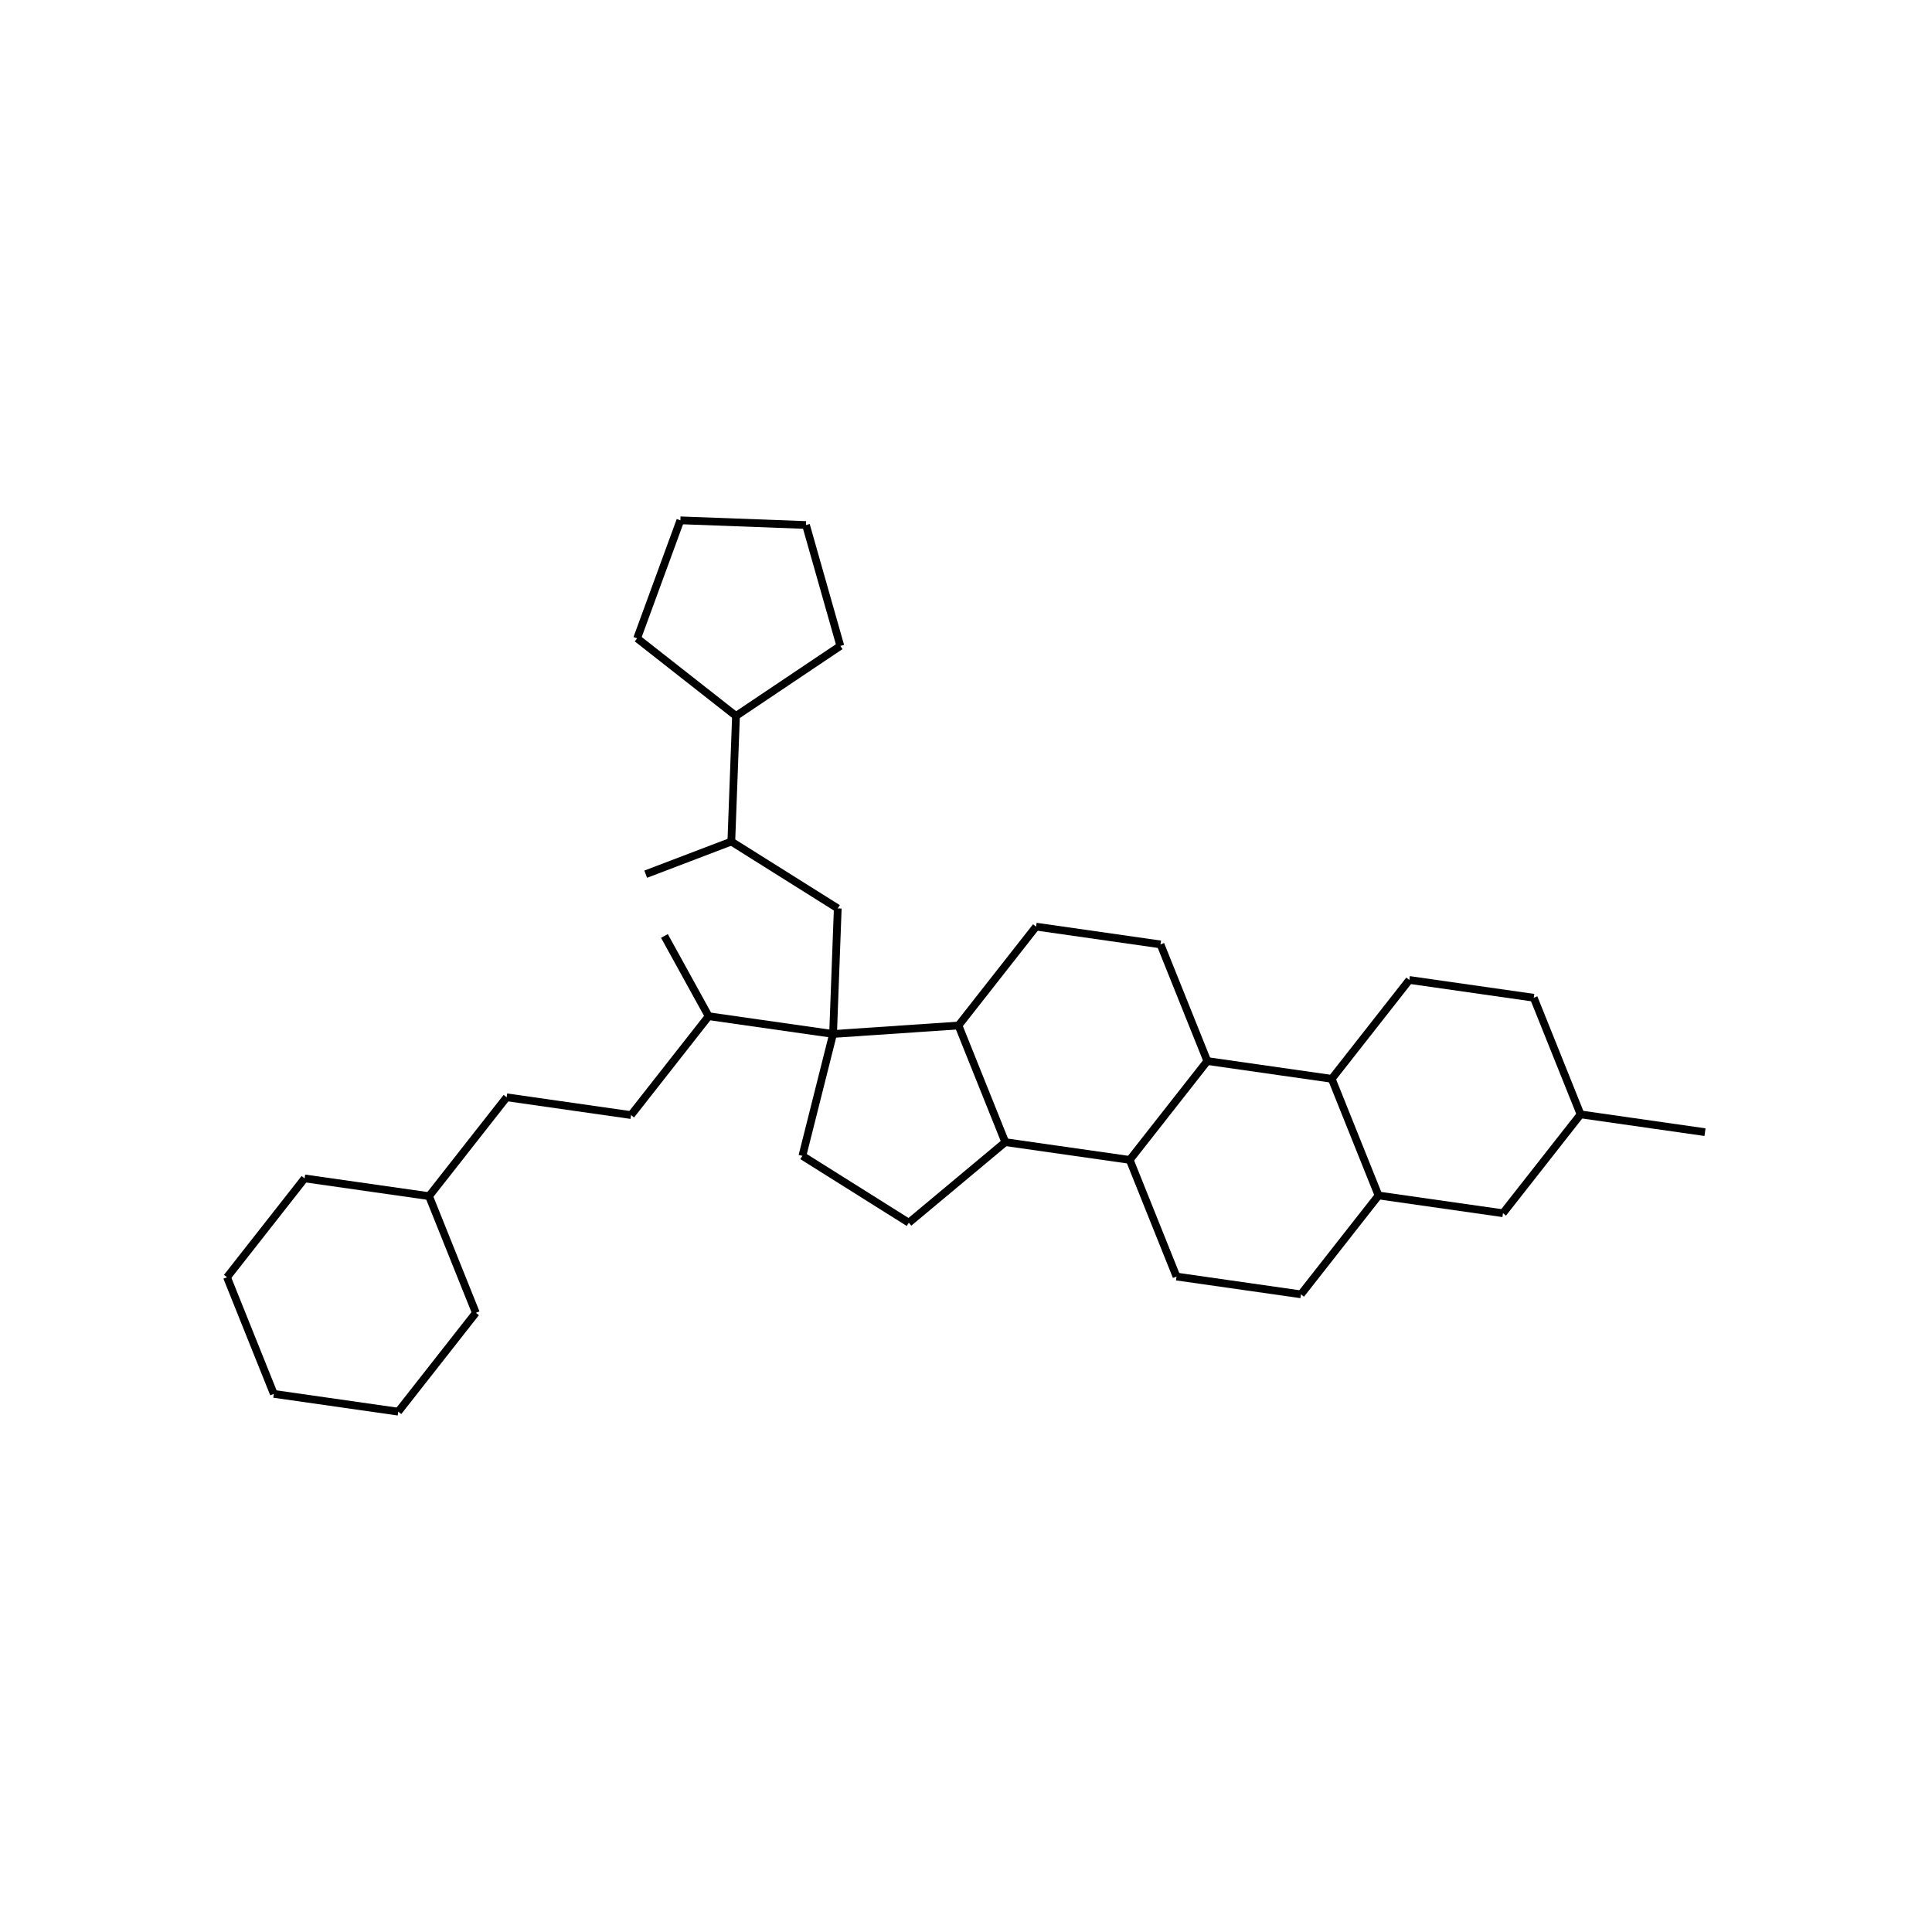
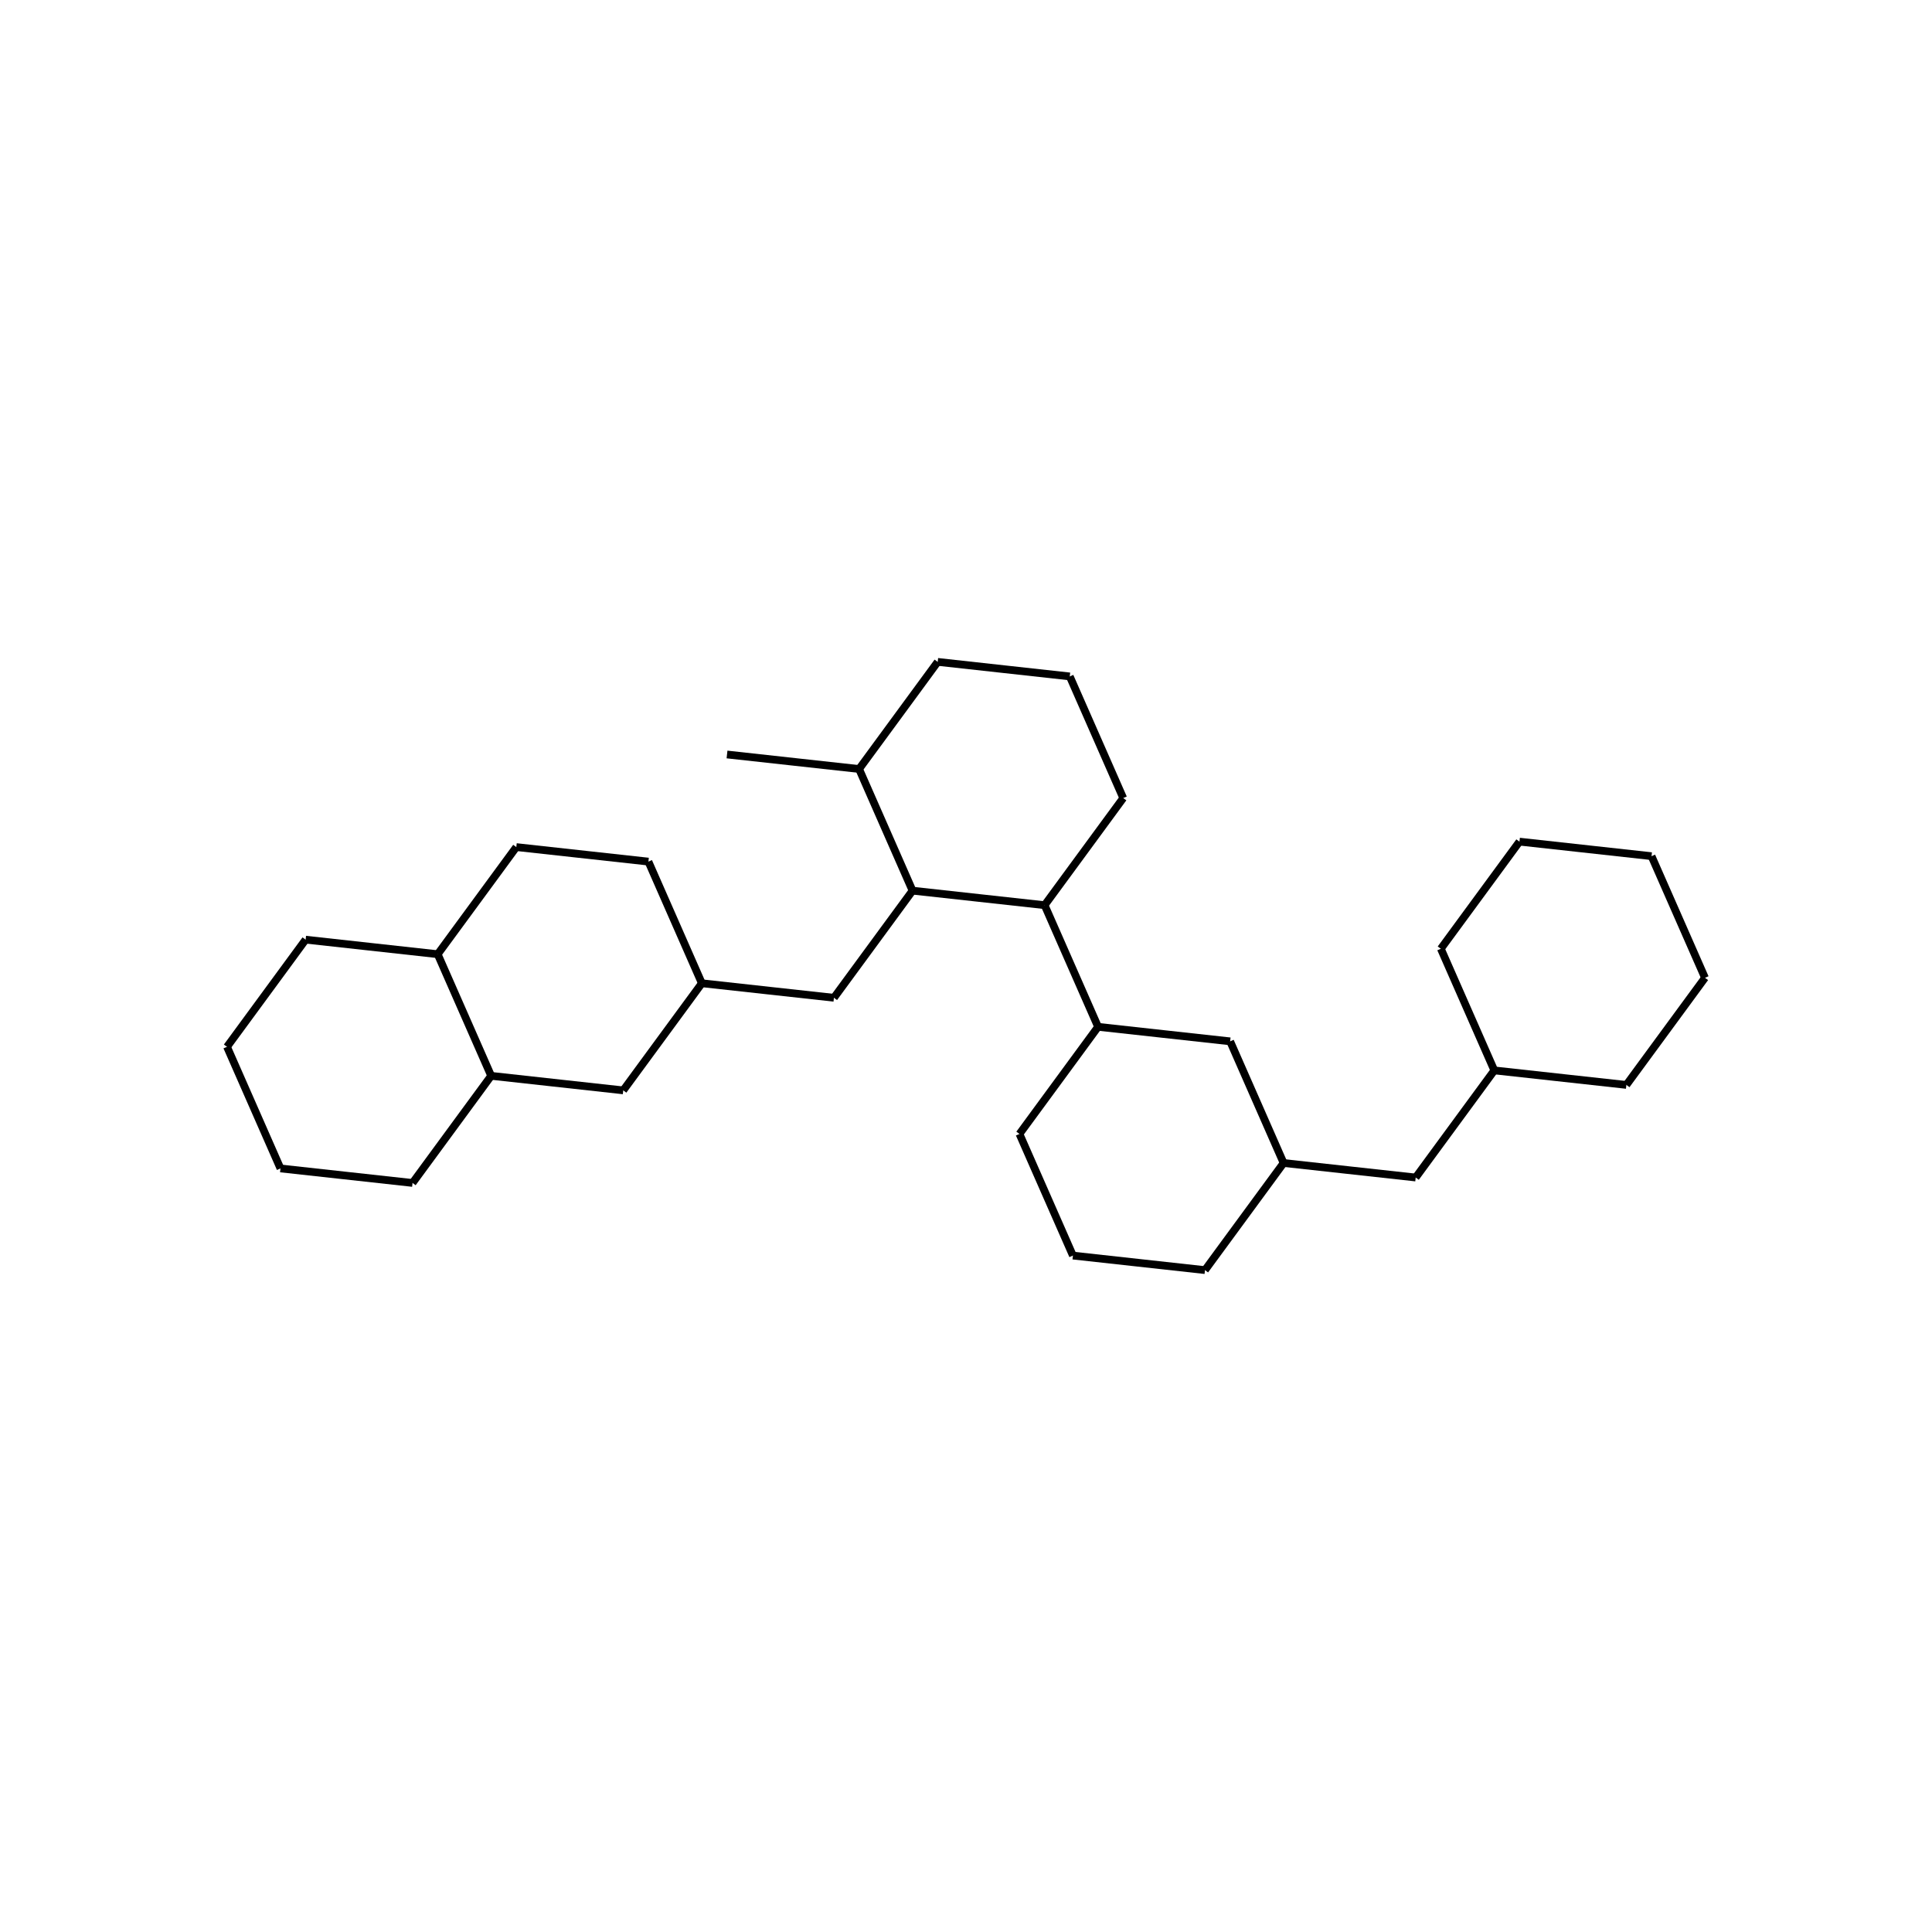
<svg xmlns="http://www.w3.org/2000/svg" width="300pt" height="300pt" viewBox="0 0 300 300" version="1.1">
-   <g id="surface65">
+   <g id="surface9">
    <rect x="0" y="0" width="300" height="300" style="fill:rgb(100%,100%,100%);fill-opacity:1;stroke:none;" />
-     <path style="fill:none;stroke-width:1.2;stroke-linecap:butt;stroke-linejoin:miter;stroke:rgb(0%,0%,0%);stroke-opacity:1;stroke-miterlimit:10;" d="M 100.266 135.742 L 113.559 130.676 " />
-     <path style="fill:none;stroke-width:1.2;stroke-linecap:butt;stroke-linejoin:miter;stroke:rgb(0%,0%,0%);stroke-opacity:1;stroke-miterlimit:10;" d="M 113.559 130.676 L 130.086 141.055 " />
-     <path style="fill:none;stroke-width:1.2;stroke-linecap:butt;stroke-linejoin:miter;stroke:rgb(0%,0%,0%);stroke-opacity:1;stroke-miterlimit:10;" d="M 113.559 130.676 L 114.285 111.172 " />
-     <path style="fill:none;stroke-width:1.2;stroke-linecap:butt;stroke-linejoin:miter;stroke:rgb(0%,0%,0%);stroke-opacity:1;stroke-miterlimit:10;" d="M 130.086 141.055 L 129.359 160.555 " />
-     <path style="fill:none;stroke-width:1.2;stroke-linecap:butt;stroke-linejoin:miter;stroke:rgb(0%,0%,0%);stroke-opacity:1;stroke-miterlimit:10;" d="M 129.359 160.555 L 110.039 157.797 " />
-     <path style="fill:none;stroke-width:1.2;stroke-linecap:butt;stroke-linejoin:miter;stroke:rgb(0%,0%,0%);stroke-opacity:1;stroke-miterlimit:10;" d="M 129.359 160.555 L 124.594 179.48 " />
-     <path style="fill:none;stroke-width:1.2;stroke-linecap:butt;stroke-linejoin:miter;stroke:rgb(0%,0%,0%);stroke-opacity:1;stroke-miterlimit:10;" d="M 148.832 159.238 L 129.359 160.555 " />
-     <path style="fill:none;stroke-width:1.2;stroke-linecap:butt;stroke-linejoin:miter;stroke:rgb(0%,0%,0%);stroke-opacity:1;stroke-miterlimit:10;" d="M 110.039 157.797 L 103.172 145.336 " />
-     <path style="fill:none;stroke-width:1.2;stroke-linecap:butt;stroke-linejoin:miter;stroke:rgb(0%,0%,0%);stroke-opacity:1;stroke-miterlimit:10;" d="M 110.039 157.797 L 97.988 173.148 " />
-     <path style="fill:none;stroke-width:1.2;stroke-linecap:butt;stroke-linejoin:miter;stroke:rgb(0%,0%,0%);stroke-opacity:1;stroke-miterlimit:10;" d="M 97.988 173.148 L 78.672 170.387 " />
-     <path style="fill:none;stroke-width:1.2;stroke-linecap:butt;stroke-linejoin:miter;stroke:rgb(0%,0%,0%);stroke-opacity:1;stroke-miterlimit:10;" d="M 78.672 170.387 L 66.621 185.738 " />
-     <path style="fill:none;stroke-width:1.2;stroke-linecap:butt;stroke-linejoin:miter;stroke:rgb(0%,0%,0%);stroke-opacity:1;stroke-miterlimit:10;" d="M 66.621 185.738 L 47.301 182.98 " />
-     <path style="fill:none;stroke-width:1.2;stroke-linecap:butt;stroke-linejoin:miter;stroke:rgb(0%,0%,0%);stroke-opacity:1;stroke-miterlimit:10;" d="M 73.891 203.852 L 66.621 185.738 " />
-     <path style="fill:none;stroke-width:1.2;stroke-linecap:butt;stroke-linejoin:miter;stroke:rgb(0%,0%,0%);stroke-opacity:1;stroke-miterlimit:10;" d="M 47.301 182.98 L 35.25 198.332 " />
-     <path style="fill:none;stroke-width:1.2;stroke-linecap:butt;stroke-linejoin:miter;stroke:rgb(0%,0%,0%);stroke-opacity:1;stroke-miterlimit:10;" d="M 35.25 198.332 L 42.52 216.441 " />
-     <path style="fill:none;stroke-width:1.2;stroke-linecap:butt;stroke-linejoin:miter;stroke:rgb(0%,0%,0%);stroke-opacity:1;stroke-miterlimit:10;" d="M 42.52 216.441 L 61.84 219.203 " />
-     <path style="fill:none;stroke-width:1.2;stroke-linecap:butt;stroke-linejoin:miter;stroke:rgb(0%,0%,0%);stroke-opacity:1;stroke-miterlimit:10;" d="M 61.84 219.203 L 73.891 203.852 " />
-     <path style="fill:none;stroke-width:1.2;stroke-linecap:butt;stroke-linejoin:miter;stroke:rgb(0%,0%,0%);stroke-opacity:1;stroke-miterlimit:10;" d="M 124.594 179.48 L 141.121 189.863 " />
-     <path style="fill:none;stroke-width:1.2;stroke-linecap:butt;stroke-linejoin:miter;stroke:rgb(0%,0%,0%);stroke-opacity:1;stroke-miterlimit:10;" d="M 141.121 189.863 L 156.102 177.352 " />
-     <path style="fill:none;stroke-width:1.2;stroke-linecap:butt;stroke-linejoin:miter;stroke:rgb(0%,0%,0%);stroke-opacity:1;stroke-miterlimit:10;" d="M 156.102 177.352 L 148.832 159.238 " />
-     <path style="fill:none;stroke-width:1.2;stroke-linecap:butt;stroke-linejoin:miter;stroke:rgb(0%,0%,0%);stroke-opacity:1;stroke-miterlimit:10;" d="M 175.422 180.109 L 156.102 177.352 " />
-     <path style="fill:none;stroke-width:1.2;stroke-linecap:butt;stroke-linejoin:miter;stroke:rgb(0%,0%,0%);stroke-opacity:1;stroke-miterlimit:10;" d="M 148.832 159.238 L 160.883 143.887 " />
-     <path style="fill:none;stroke-width:1.2;stroke-linecap:butt;stroke-linejoin:miter;stroke:rgb(0%,0%,0%);stroke-opacity:1;stroke-miterlimit:10;" d="M 160.883 143.887 L 180.203 146.648 " />
-     <path style="fill:none;stroke-width:1.2;stroke-linecap:butt;stroke-linejoin:miter;stroke:rgb(0%,0%,0%);stroke-opacity:1;stroke-miterlimit:10;" d="M 180.203 146.648 L 187.473 164.758 " />
-     <path style="fill:none;stroke-width:1.2;stroke-linecap:butt;stroke-linejoin:miter;stroke:rgb(0%,0%,0%);stroke-opacity:1;stroke-miterlimit:10;" d="M 187.473 164.758 L 175.422 180.109 " />
-     <path style="fill:none;stroke-width:1.2;stroke-linecap:butt;stroke-linejoin:miter;stroke:rgb(0%,0%,0%);stroke-opacity:1;stroke-miterlimit:10;" d="M 206.789 167.52 L 187.473 164.758 " />
-     <path style="fill:none;stroke-width:1.2;stroke-linecap:butt;stroke-linejoin:miter;stroke:rgb(0%,0%,0%);stroke-opacity:1;stroke-miterlimit:10;" d="M 175.422 180.109 L 182.691 198.223 " />
-     <path style="fill:none;stroke-width:1.2;stroke-linecap:butt;stroke-linejoin:miter;stroke:rgb(0%,0%,0%);stroke-opacity:1;stroke-miterlimit:10;" d="M 182.691 198.223 L 202.012 200.984 " />
-     <path style="fill:none;stroke-width:1.2;stroke-linecap:butt;stroke-linejoin:miter;stroke:rgb(0%,0%,0%);stroke-opacity:1;stroke-miterlimit:10;" d="M 202.012 200.984 L 214.059 185.633 " />
-     <path style="fill:none;stroke-width:1.2;stroke-linecap:butt;stroke-linejoin:miter;stroke:rgb(0%,0%,0%);stroke-opacity:1;stroke-miterlimit:10;" d="M 214.059 185.633 L 233.379 188.391 " />
-     <path style="fill:none;stroke-width:1.2;stroke-linecap:butt;stroke-linejoin:miter;stroke:rgb(0%,0%,0%);stroke-opacity:1;stroke-miterlimit:10;" d="M 206.789 167.52 L 214.059 185.633 " />
-     <path style="fill:none;stroke-width:1.2;stroke-linecap:butt;stroke-linejoin:miter;stroke:rgb(0%,0%,0%);stroke-opacity:1;stroke-miterlimit:10;" d="M 233.379 188.391 L 245.43 173.039 " />
-     <path style="fill:none;stroke-width:1.2;stroke-linecap:butt;stroke-linejoin:miter;stroke:rgb(0%,0%,0%);stroke-opacity:1;stroke-miterlimit:10;" d="M 245.43 173.039 L 264.75 175.801 " />
-     <path style="fill:none;stroke-width:1.2;stroke-linecap:butt;stroke-linejoin:miter;stroke:rgb(0%,0%,0%);stroke-opacity:1;stroke-miterlimit:10;" d="M 245.43 173.039 L 238.16 154.93 " />
-     <path style="fill:none;stroke-width:1.2;stroke-linecap:butt;stroke-linejoin:miter;stroke:rgb(0%,0%,0%);stroke-opacity:1;stroke-miterlimit:10;" d="M 238.16 154.93 L 218.84 152.168 " />
-     <path style="fill:none;stroke-width:1.2;stroke-linecap:butt;stroke-linejoin:miter;stroke:rgb(0%,0%,0%);stroke-opacity:1;stroke-miterlimit:10;" d="M 218.84 152.168 L 206.789 167.52 " />
-     <path style="fill:none;stroke-width:1.2;stroke-linecap:butt;stroke-linejoin:miter;stroke:rgb(0%,0%,0%);stroke-opacity:1;stroke-miterlimit:10;" d="M 114.285 111.172 L 130.488 100.297 " />
-     <path style="fill:none;stroke-width:1.2;stroke-linecap:butt;stroke-linejoin:miter;stroke:rgb(0%,0%,0%);stroke-opacity:1;stroke-miterlimit:10;" d="M 98.934 99.121 L 114.285 111.172 " />
-     <path style="fill:none;stroke-width:1.2;stroke-linecap:butt;stroke-linejoin:miter;stroke:rgb(0%,0%,0%);stroke-opacity:1;stroke-miterlimit:10;" d="M 130.488 100.297 L 125.152 81.523 " />
-     <path style="fill:none;stroke-width:1.2;stroke-linecap:butt;stroke-linejoin:miter;stroke:rgb(0%,0%,0%);stroke-opacity:1;stroke-miterlimit:10;" d="M 125.152 81.523 L 105.648 80.797 " />
-     <path style="fill:none;stroke-width:1.2;stroke-linecap:butt;stroke-linejoin:miter;stroke:rgb(0%,0%,0%);stroke-opacity:1;stroke-miterlimit:10;" d="M 105.648 80.797 L 98.934 99.121 " />
+     <path style="fill:none;stroke-width:1.2;stroke-linecap:butt;stroke-linejoin:miter;stroke:rgb(0%,0%,0%);stroke-opacity:1;stroke-miterlimit:10;" d="M 112.891 117.156 L 133.398 119.41 " />
+     <path style="fill:none;stroke-width:1.2;stroke-linecap:butt;stroke-linejoin:miter;stroke:rgb(0%,0%,0%);stroke-opacity:1;stroke-miterlimit:10;" d="M 133.398 119.41 L 145.605 102.777 " />
+     <path style="fill:none;stroke-width:1.2;stroke-linecap:butt;stroke-linejoin:miter;stroke:rgb(0%,0%,0%);stroke-opacity:1;stroke-miterlimit:10;" d="M 141.699 138.301 L 133.398 119.41 " />
+     <path style="fill:none;stroke-width:1.2;stroke-linecap:butt;stroke-linejoin:miter;stroke:rgb(0%,0%,0%);stroke-opacity:1;stroke-miterlimit:10;" d="M 145.605 102.777 L 166.113 105.035 " />
+     <path style="fill:none;stroke-width:1.2;stroke-linecap:butt;stroke-linejoin:miter;stroke:rgb(0%,0%,0%);stroke-opacity:1;stroke-miterlimit:10;" d="M 166.113 105.035 L 174.414 123.922 " />
+     <path style="fill:none;stroke-width:1.2;stroke-linecap:butt;stroke-linejoin:miter;stroke:rgb(0%,0%,0%);stroke-opacity:1;stroke-miterlimit:10;" d="M 174.414 123.922 L 162.207 140.555 " />
+     <path style="fill:none;stroke-width:1.2;stroke-linecap:butt;stroke-linejoin:miter;stroke:rgb(0%,0%,0%);stroke-opacity:1;stroke-miterlimit:10;" d="M 162.207 140.555 L 170.508 159.445 " />
+     <path style="fill:none;stroke-width:1.2;stroke-linecap:butt;stroke-linejoin:miter;stroke:rgb(0%,0%,0%);stroke-opacity:1;stroke-miterlimit:10;" d="M 162.207 140.555 L 141.699 138.301 " />
+     <path style="fill:none;stroke-width:1.2;stroke-linecap:butt;stroke-linejoin:miter;stroke:rgb(0%,0%,0%);stroke-opacity:1;stroke-miterlimit:10;" d="M 170.508 159.445 L 158.301 176.078 " />
+     <path style="fill:none;stroke-width:1.2;stroke-linecap:butt;stroke-linejoin:miter;stroke:rgb(0%,0%,0%);stroke-opacity:1;stroke-miterlimit:10;" d="M 191.016 161.699 L 170.508 159.445 " />
+     <path style="fill:none;stroke-width:1.2;stroke-linecap:butt;stroke-linejoin:miter;stroke:rgb(0%,0%,0%);stroke-opacity:1;stroke-miterlimit:10;" d="M 158.301 176.078 L 166.602 194.965 " />
+     <path style="fill:none;stroke-width:1.2;stroke-linecap:butt;stroke-linejoin:miter;stroke:rgb(0%,0%,0%);stroke-opacity:1;stroke-miterlimit:10;" d="M 166.602 194.965 L 187.109 197.223 " />
+     <path style="fill:none;stroke-width:1.2;stroke-linecap:butt;stroke-linejoin:miter;stroke:rgb(0%,0%,0%);stroke-opacity:1;stroke-miterlimit:10;" d="M 187.109 197.223 L 199.316 180.59 " />
+     <path style="fill:none;stroke-width:1.2;stroke-linecap:butt;stroke-linejoin:miter;stroke:rgb(0%,0%,0%);stroke-opacity:1;stroke-miterlimit:10;" d="M 199.316 180.59 L 219.828 182.844 " />
+     <path style="fill:none;stroke-width:1.2;stroke-linecap:butt;stroke-linejoin:miter;stroke:rgb(0%,0%,0%);stroke-opacity:1;stroke-miterlimit:10;" d="M 199.316 180.59 L 191.016 161.699 " />
+     <path style="fill:none;stroke-width:1.2;stroke-linecap:butt;stroke-linejoin:miter;stroke:rgb(0%,0%,0%);stroke-opacity:1;stroke-miterlimit:10;" d="M 219.828 182.844 L 232.035 166.211 " />
+     <path style="fill:none;stroke-width:1.2;stroke-linecap:butt;stroke-linejoin:miter;stroke:rgb(0%,0%,0%);stroke-opacity:1;stroke-miterlimit:10;" d="M 232.035 166.211 L 252.543 168.465 " />
+     <path style="fill:none;stroke-width:1.2;stroke-linecap:butt;stroke-linejoin:miter;stroke:rgb(0%,0%,0%);stroke-opacity:1;stroke-miterlimit:10;" d="M 223.734 147.32 L 232.035 166.211 " />
+     <path style="fill:none;stroke-width:1.2;stroke-linecap:butt;stroke-linejoin:miter;stroke:rgb(0%,0%,0%);stroke-opacity:1;stroke-miterlimit:10;" d="M 252.543 168.465 L 264.75 151.832 " />
+     <path style="fill:none;stroke-width:1.2;stroke-linecap:butt;stroke-linejoin:miter;stroke:rgb(0%,0%,0%);stroke-opacity:1;stroke-miterlimit:10;" d="M 264.75 151.832 L 256.449 132.945 " />
+     <path style="fill:none;stroke-width:1.2;stroke-linecap:butt;stroke-linejoin:miter;stroke:rgb(0%,0%,0%);stroke-opacity:1;stroke-miterlimit:10;" d="M 256.449 132.945 L 235.941 130.688 " />
+     <path style="fill:none;stroke-width:1.2;stroke-linecap:butt;stroke-linejoin:miter;stroke:rgb(0%,0%,0%);stroke-opacity:1;stroke-miterlimit:10;" d="M 235.941 130.688 L 223.734 147.32 " />
+     <path style="fill:none;stroke-width:1.2;stroke-linecap:butt;stroke-linejoin:miter;stroke:rgb(0%,0%,0%);stroke-opacity:1;stroke-miterlimit:10;" d="M 141.699 138.301 L 129.492 154.934 " />
+     <path style="fill:none;stroke-width:1.2;stroke-linecap:butt;stroke-linejoin:miter;stroke:rgb(0%,0%,0%);stroke-opacity:1;stroke-miterlimit:10;" d="M 129.492 154.934 L 108.984 152.68 " />
+     <path style="fill:none;stroke-width:1.2;stroke-linecap:butt;stroke-linejoin:miter;stroke:rgb(0%,0%,0%);stroke-opacity:1;stroke-miterlimit:10;" d="M 108.984 152.68 L 100.684 133.789 " />
+     <path style="fill:none;stroke-width:1.2;stroke-linecap:butt;stroke-linejoin:miter;stroke:rgb(0%,0%,0%);stroke-opacity:1;stroke-miterlimit:10;" d="M 96.777 169.312 L 108.984 152.68 " />
+     <path style="fill:none;stroke-width:1.2;stroke-linecap:butt;stroke-linejoin:miter;stroke:rgb(0%,0%,0%);stroke-opacity:1;stroke-miterlimit:10;" d="M 100.684 133.789 L 80.172 131.535 " />
+     <path style="fill:none;stroke-width:1.2;stroke-linecap:butt;stroke-linejoin:miter;stroke:rgb(0%,0%,0%);stroke-opacity:1;stroke-miterlimit:10;" d="M 80.172 131.535 L 67.965 148.168 " />
+     <path style="fill:none;stroke-width:1.2;stroke-linecap:butt;stroke-linejoin:miter;stroke:rgb(0%,0%,0%);stroke-opacity:1;stroke-miterlimit:10;" d="M 67.965 148.168 L 47.457 145.91 " />
+     <path style="fill:none;stroke-width:1.2;stroke-linecap:butt;stroke-linejoin:miter;stroke:rgb(0%,0%,0%);stroke-opacity:1;stroke-miterlimit:10;" d="M 76.266 167.055 L 67.965 148.168 " />
+     <path style="fill:none;stroke-width:1.2;stroke-linecap:butt;stroke-linejoin:miter;stroke:rgb(0%,0%,0%);stroke-opacity:1;stroke-miterlimit:10;" d="M 47.457 145.91 L 35.25 162.547 " />
+     <path style="fill:none;stroke-width:1.2;stroke-linecap:butt;stroke-linejoin:miter;stroke:rgb(0%,0%,0%);stroke-opacity:1;stroke-miterlimit:10;" d="M 35.25 162.547 L 43.551 181.434 " />
+     <path style="fill:none;stroke-width:1.2;stroke-linecap:butt;stroke-linejoin:miter;stroke:rgb(0%,0%,0%);stroke-opacity:1;stroke-miterlimit:10;" d="M 43.551 181.434 L 64.059 183.688 " />
+     <path style="fill:none;stroke-width:1.2;stroke-linecap:butt;stroke-linejoin:miter;stroke:rgb(0%,0%,0%);stroke-opacity:1;stroke-miterlimit:10;" d="M 64.059 183.688 L 76.266 167.055 " />
+     <path style="fill:none;stroke-width:1.2;stroke-linecap:butt;stroke-linejoin:miter;stroke:rgb(0%,0%,0%);stroke-opacity:1;stroke-miterlimit:10;" d="M 76.266 167.055 L 96.777 169.312 " />
  </g>
</svg>
